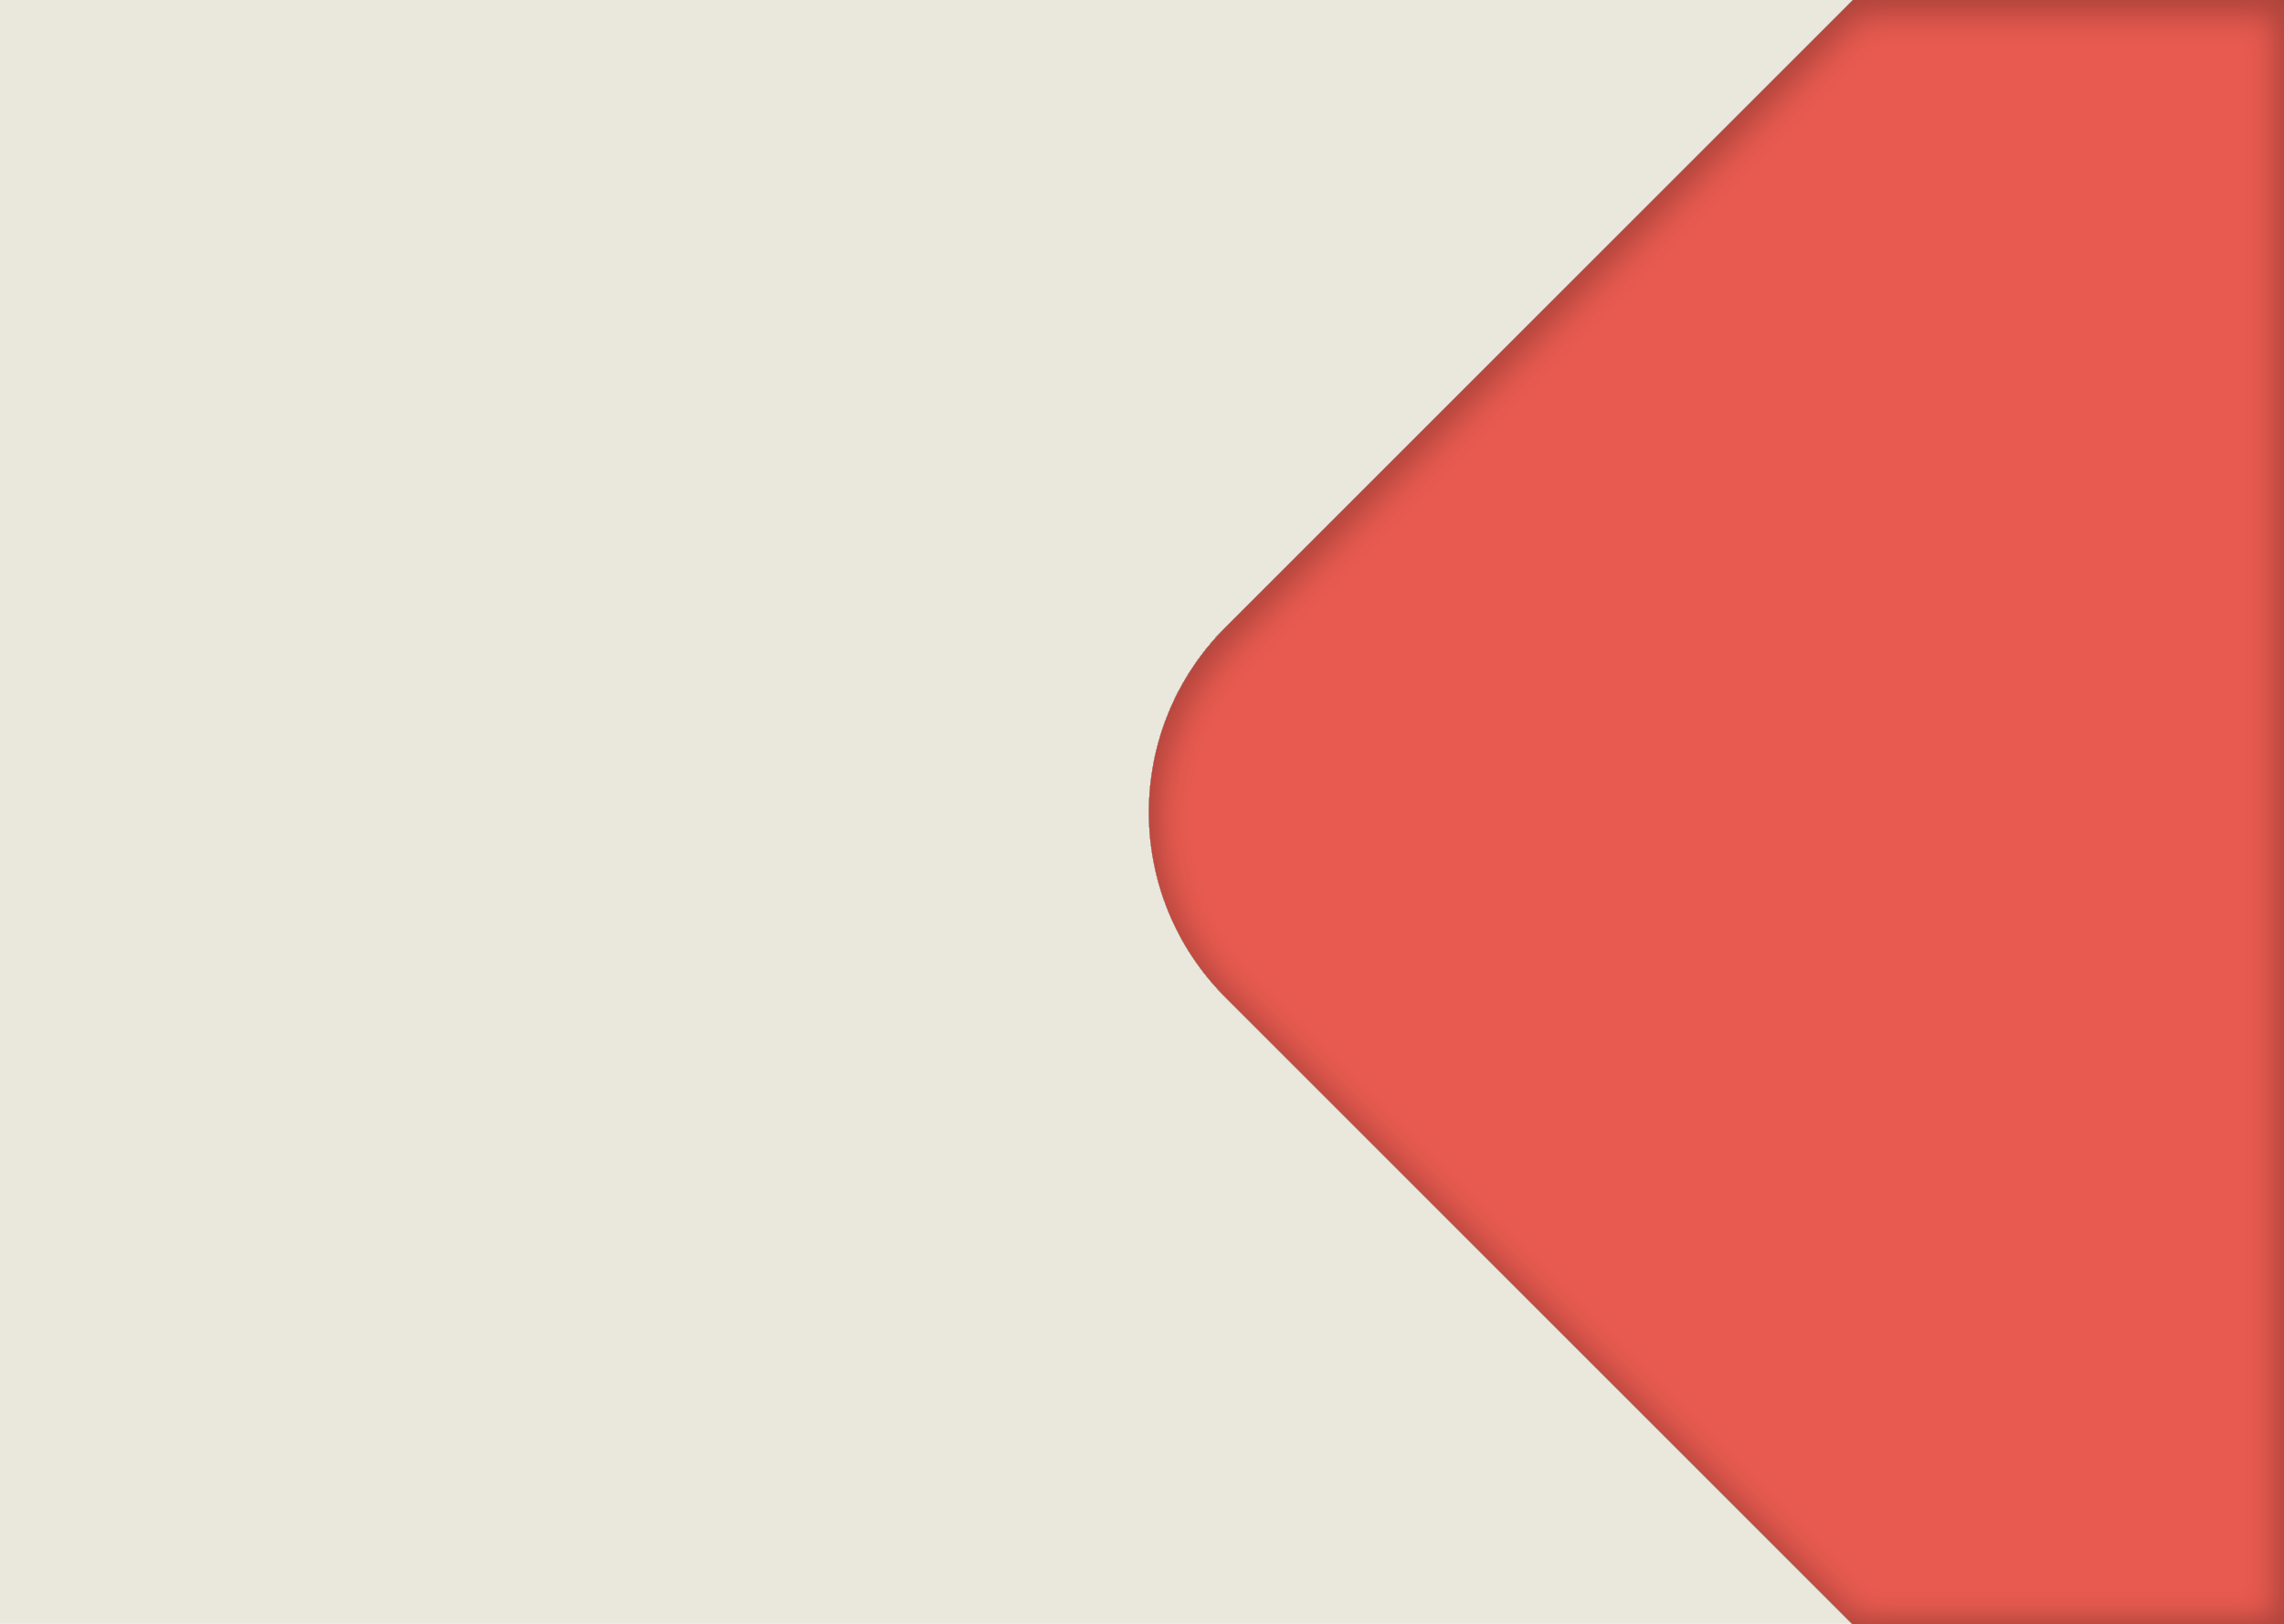
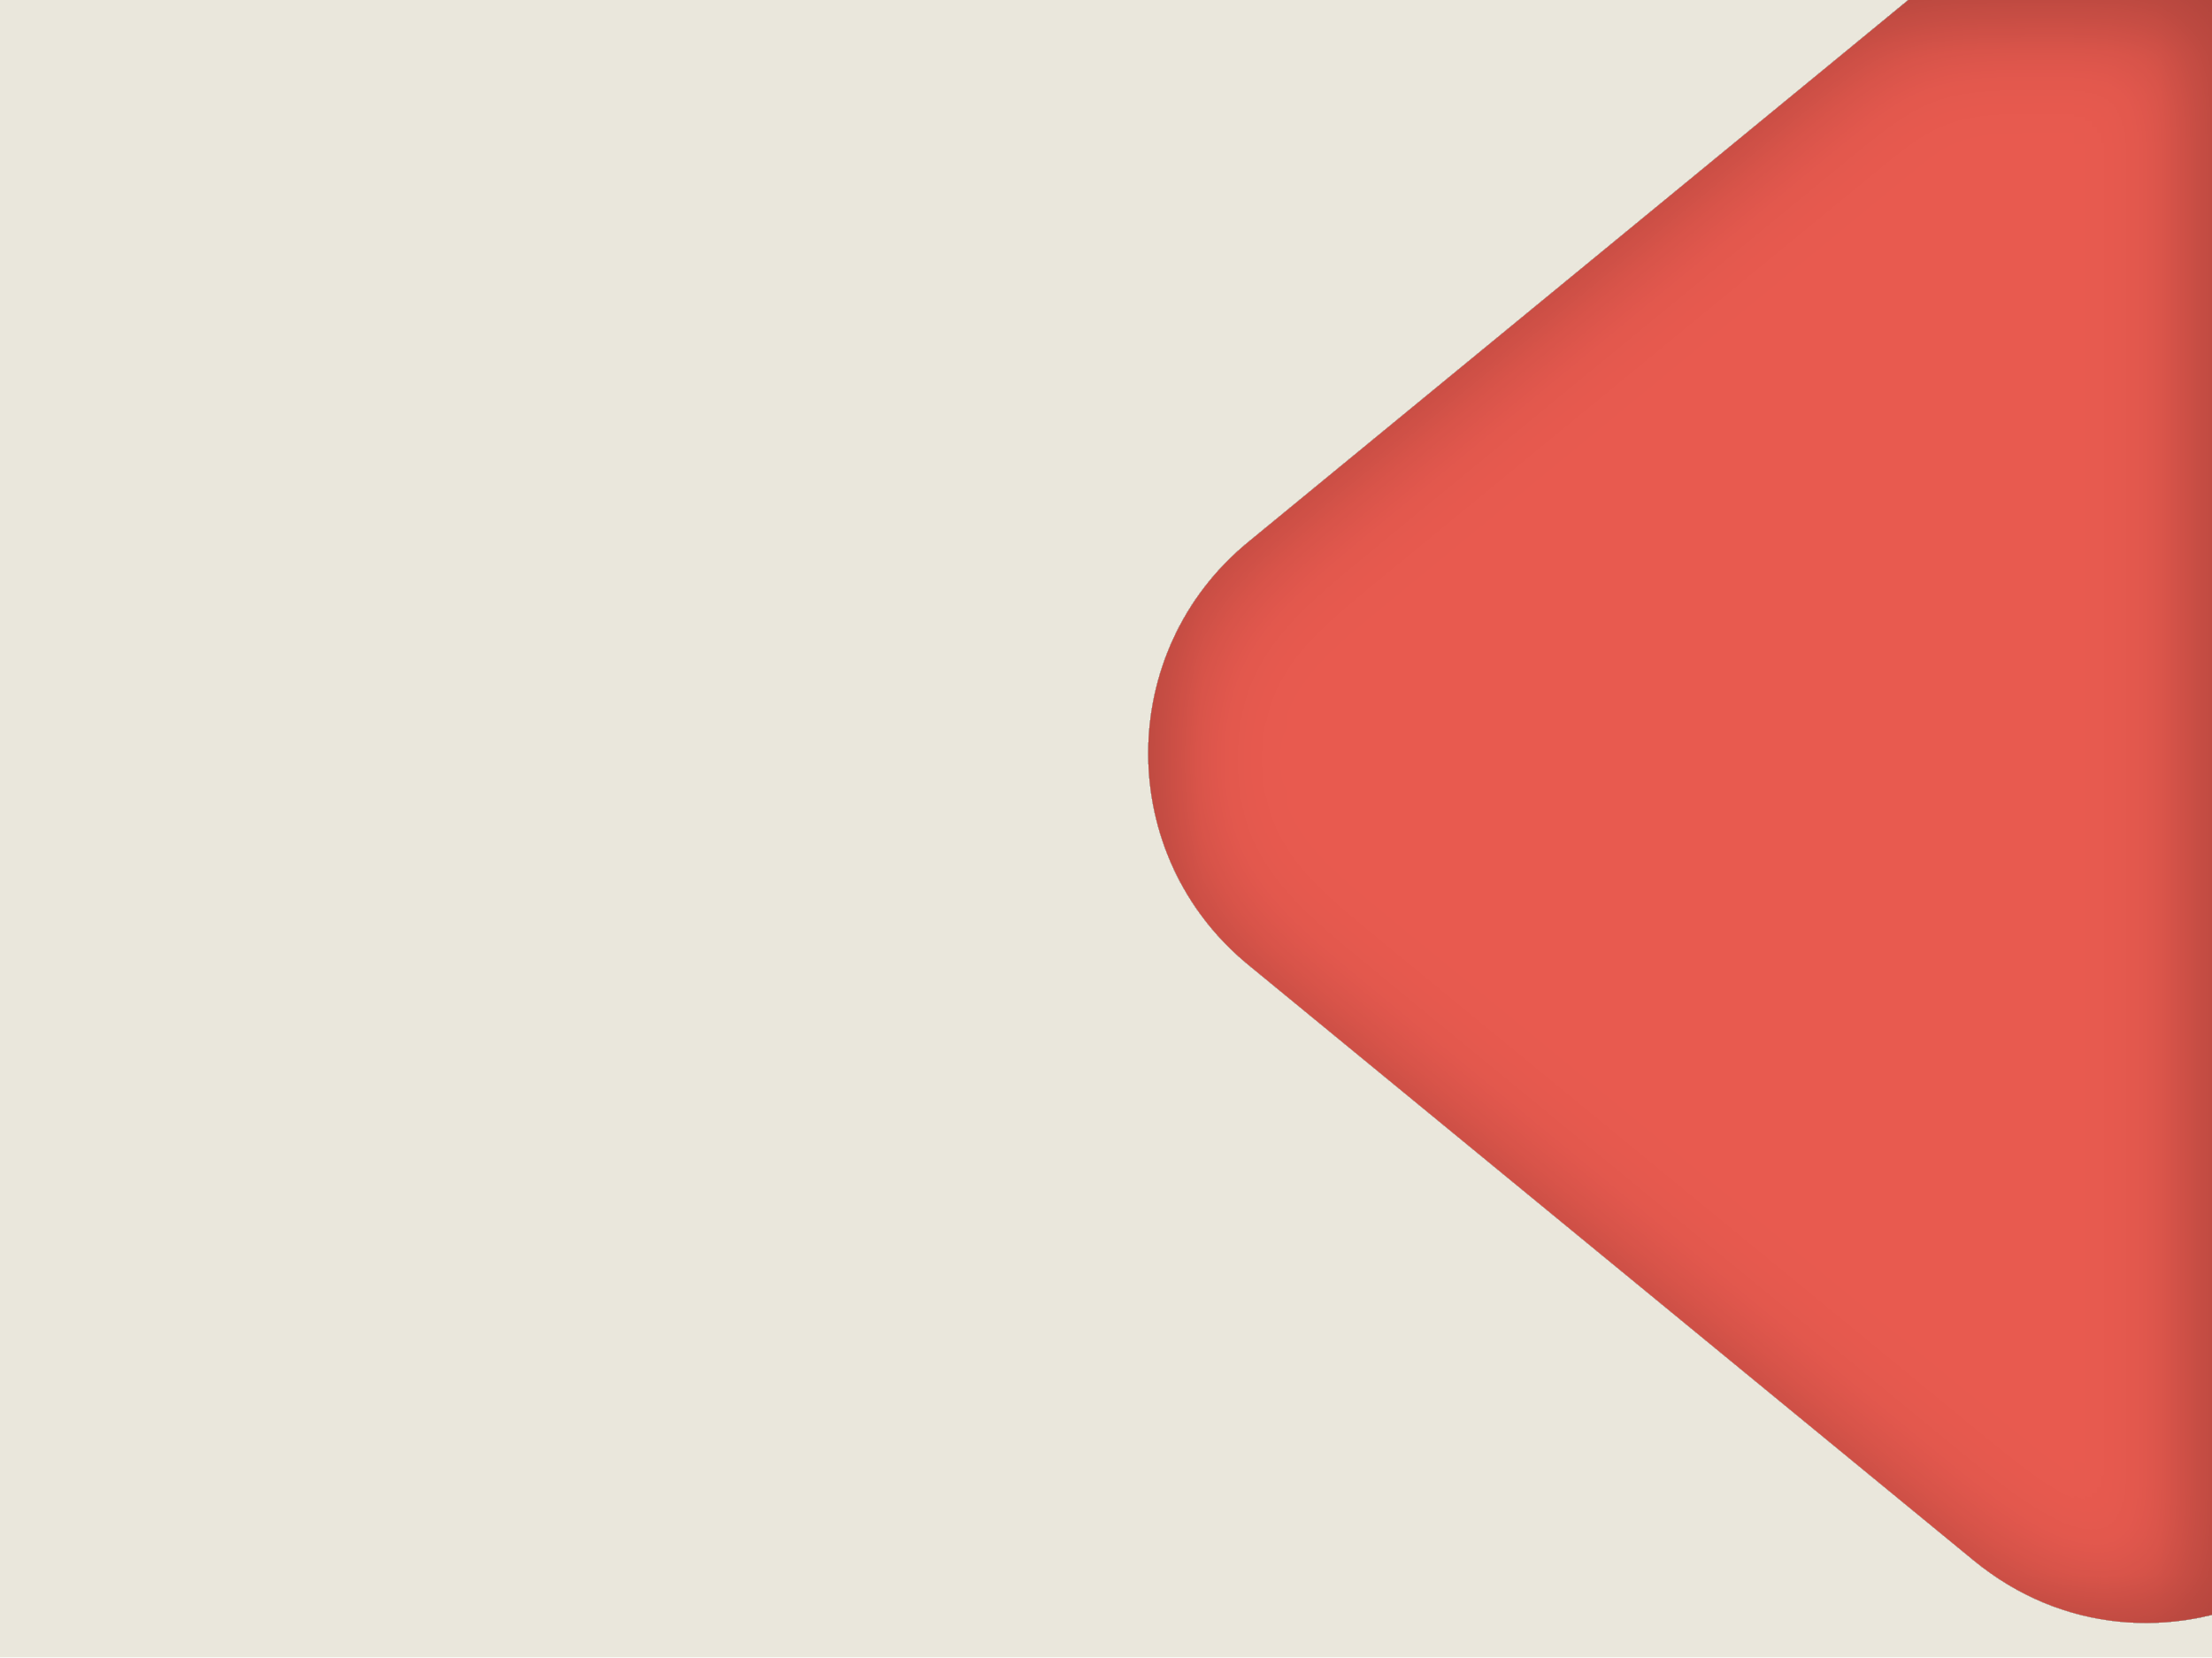
- <svg xmlns="http://www.w3.org/2000/svg" width="1440" height="1024" viewBox="0 0 1440 1024" fill="none">
-   <path d="M0 0H1440V1024H0V0Z" fill="#EAE7DC" />
-   <g filter="url(#filter0_i_20_2)">
-     <rect x="1505.31" y="-337" width="1108.3" height="1201.11" rx="165" transform="rotate(45 1505.31 -337)" fill="#E85A4F" />
+ <svg xmlns="http://www.w3.org/2000/svg" width="1440" height="1079" viewBox="0 0 1440 1079" fill="none">
+   <path d="M0 0H1440V1079H0V0Z" fill="#EAE7DC" />
+   <g filter="url(#filter0_i_50_4)">
+     <path d="M812.532 628.066C725.811 556.856 725.81 424.144 812.532 352.935L1284.79 -34.852C1400.96 -130.24 1575.75 -47.599 1575.75 102.713V878.287C1575.75 1028.6 1400.96 1111.24 1284.79 1015.85L812.532 628.066Z" fill="#E85A4F" />
  </g>
  <defs>
-     <filter id="filter0_i_20_2" x="724.345" y="-268.655" width="1496.31" height="1500.31" filterUnits="userSpaceOnUse" color-interpolation-filters="sRGB">
+     <filter id="filter0_i_50_4" x="747.491" y="-75.624" width="828.259" height="1136.25" filterUnits="userSpaceOnUse" color-interpolation-filters="sRGB">
      <feFlood flood-opacity="0" result="BackgroundImageFix" />
      <feBlend mode="normal" in="SourceGraphic" in2="BackgroundImageFix" result="shape" />
      <feColorMatrix in="SourceAlpha" type="matrix" values="0 0 0 0 0 0 0 0 0 0 0 0 0 0 0 0 0 0 127 0" result="hardAlpha" />
-       <feMorphology radius="5" operator="erode" in="SourceAlpha" result="effect1_innerShadow_20_2" />
      <feOffset dy="4" />
-       <feGaussianBlur stdDeviation="10" />
+       <feGaussianBlur stdDeviation="37.5" />
      <feComposite in2="hardAlpha" operator="arithmetic" k2="-1" k3="1" />
      <feColorMatrix type="matrix" values="0 0 0 0 0 0 0 0 0 0 0 0 0 0 0 0 0 0 0.25 0" />
-       <feBlend mode="normal" in2="shape" result="effect1_innerShadow_20_2" />
+       <feBlend mode="normal" in2="shape" result="effect1_innerShadow_50_4" />
    </filter>
  </defs>
</svg>
